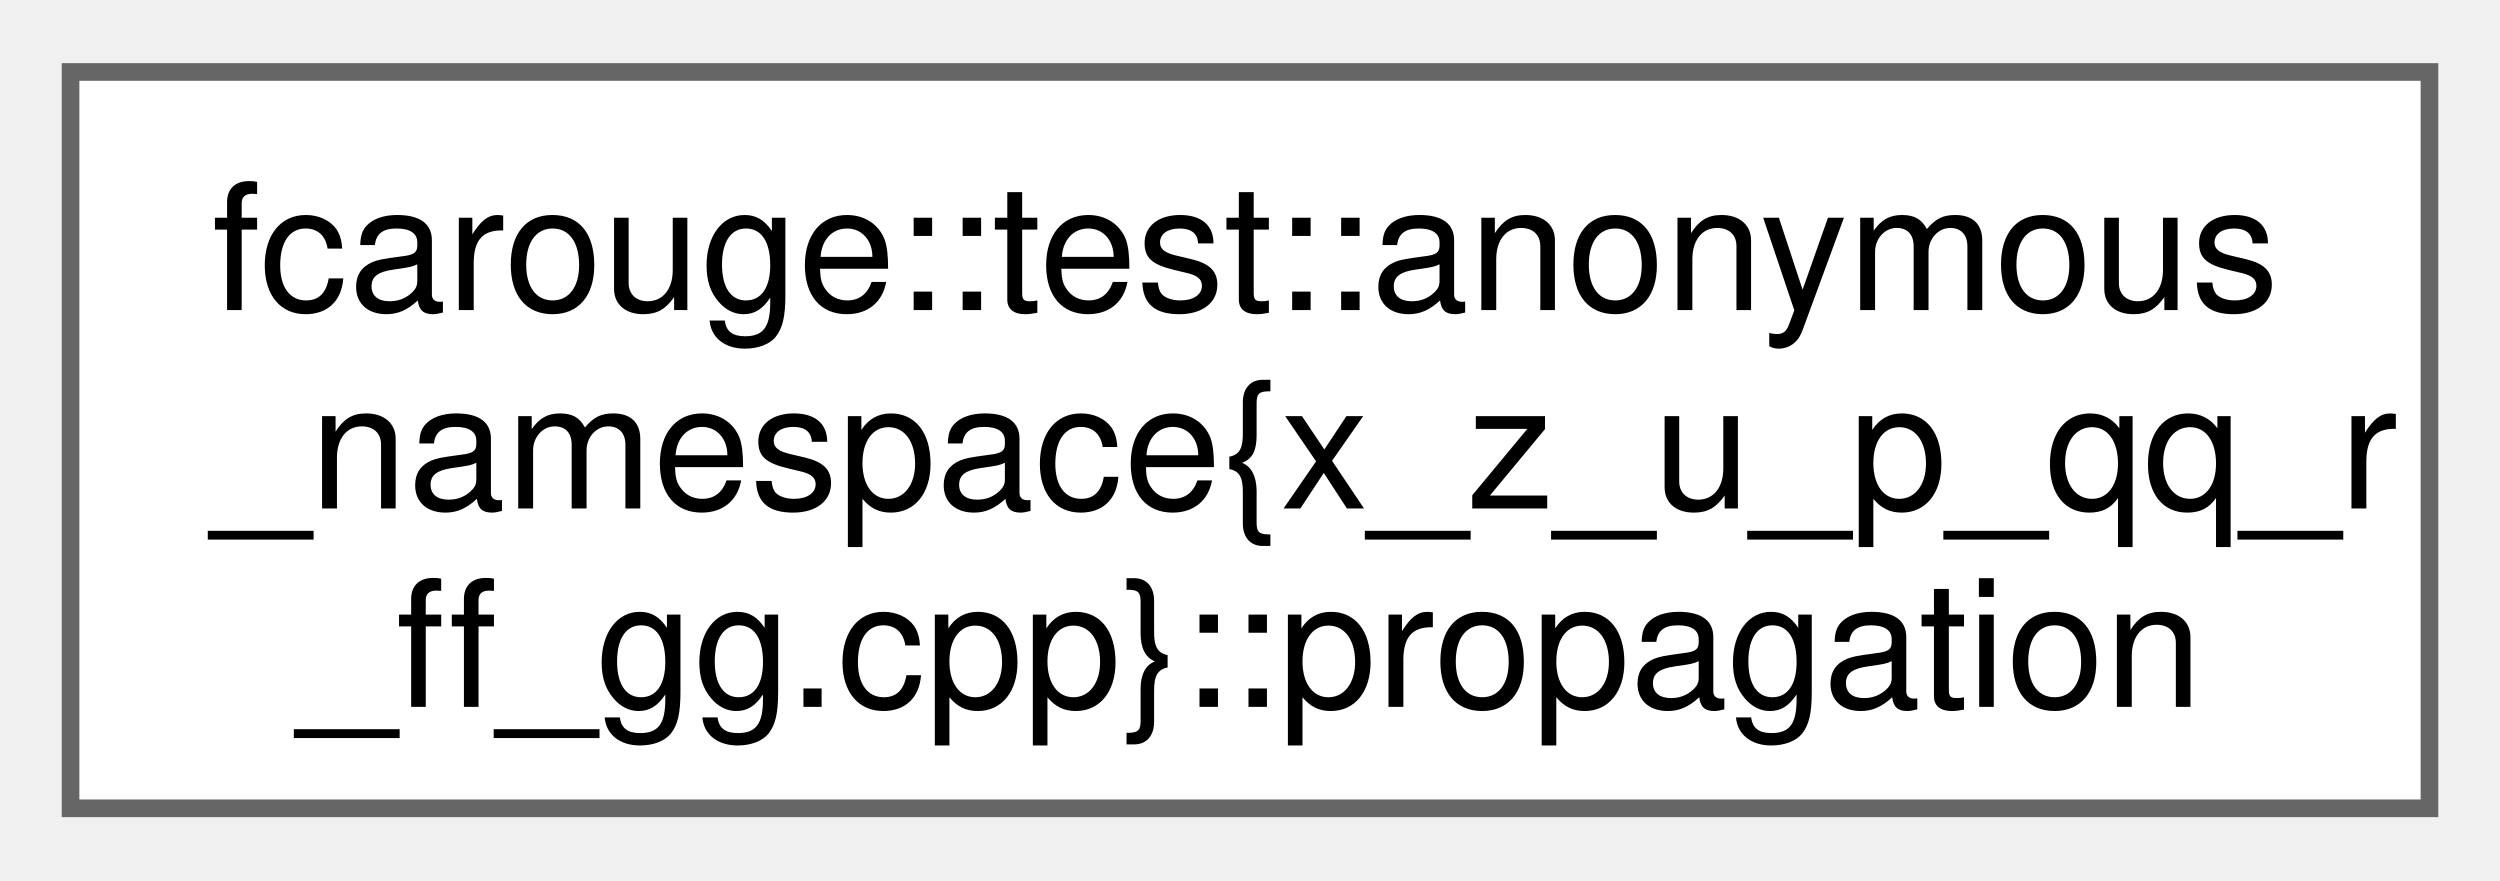
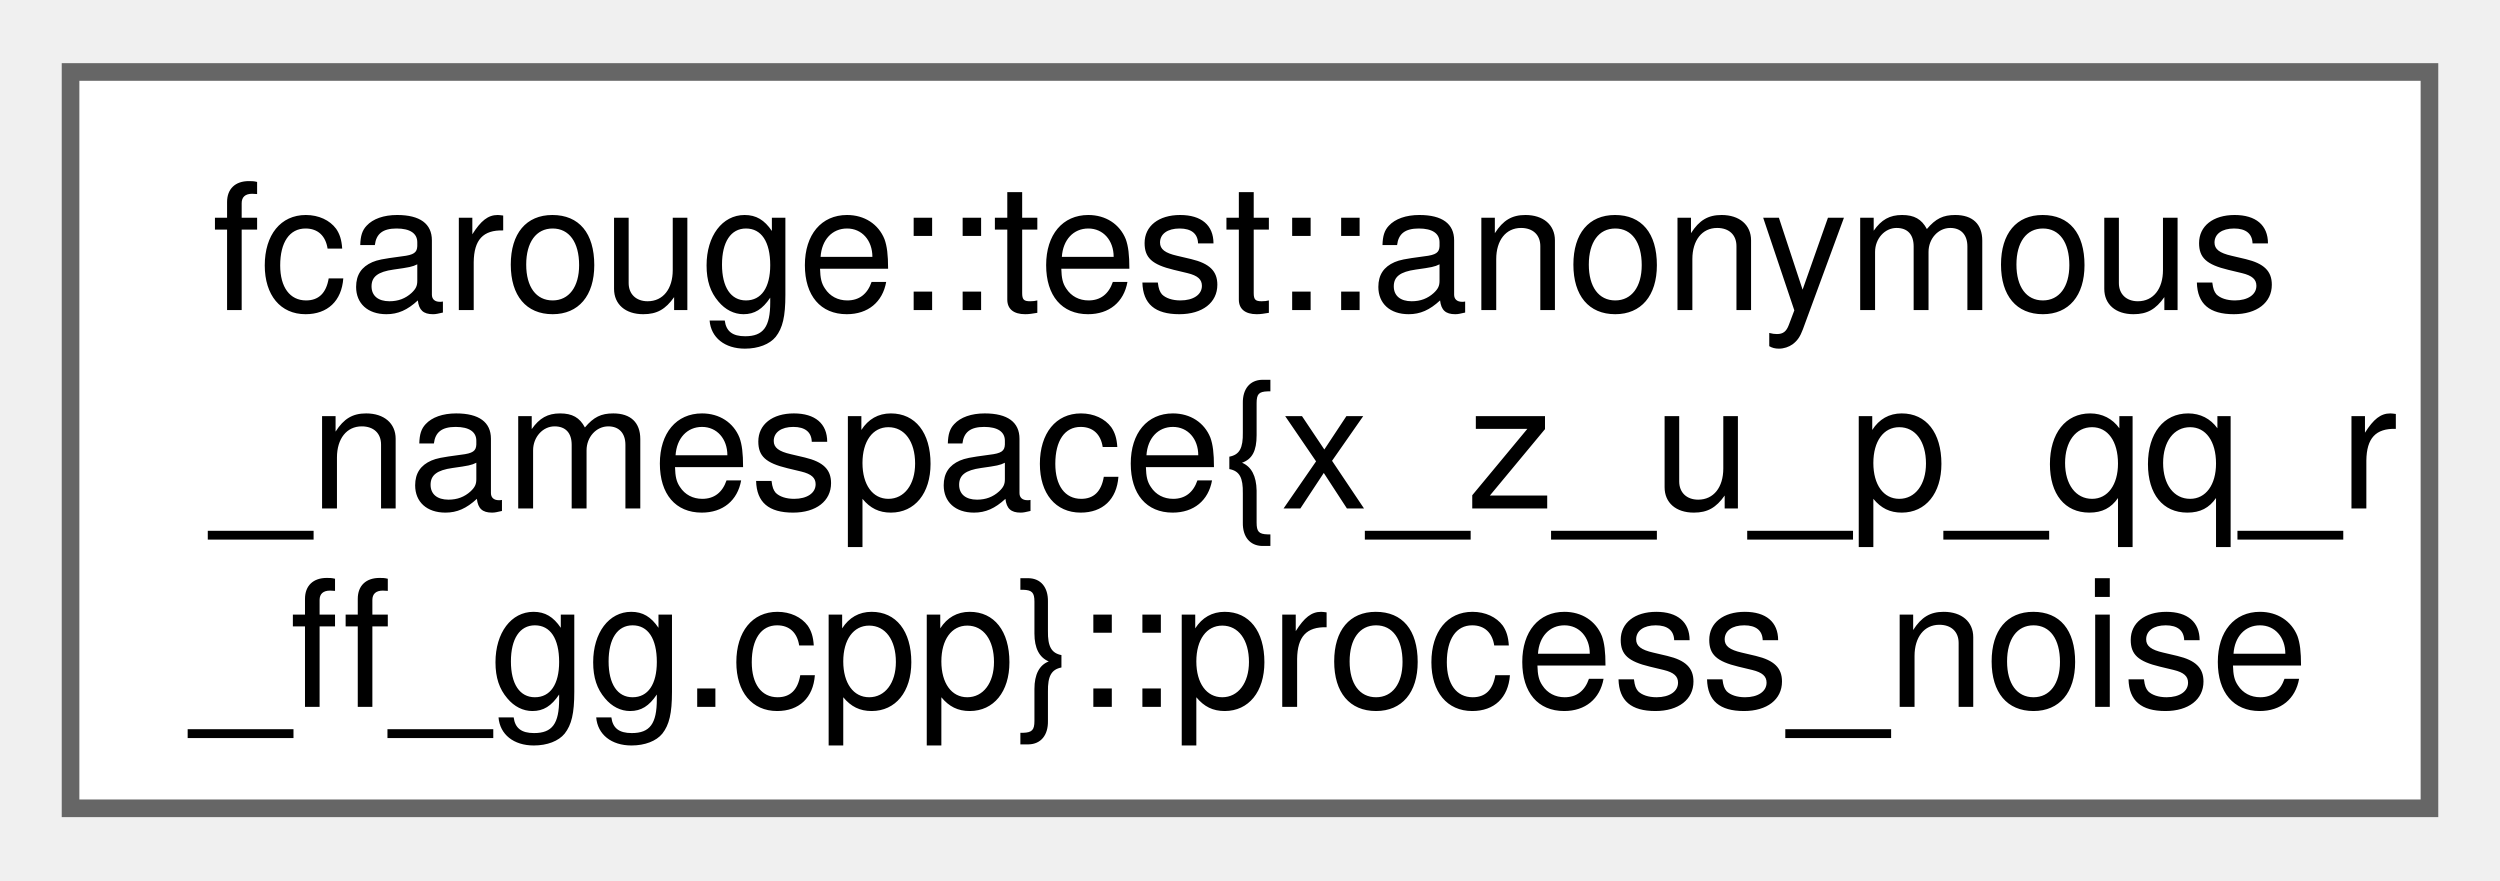
<svg xmlns="http://www.w3.org/2000/svg" xmlns:xlink="http://www.w3.org/1999/xlink" width="142pt" height="50pt" viewBox="0.00 0.00 141.75 49.75">
  <g id="graph0" class="graph" transform="scale(1 1) rotate(0) translate(4 45.75)">
    <g id="Node000000" class="node">
      <g id="a_Node000000">
-         <a xlink:href="structfcarouge_1_1test_1_1anonymous__namespace_02x__z__u__p__qq__r__ff__gg_8cpp_03_1_1propagation.xhtml" target="_top" xlink:title="A state transition function of the input.">
+         <a xlink:href="structfcarouge_1_1test_1_1anonymous__namespace_02x__z__u__p__qq__r__ff__gg_8cpp_03_1_1process__noise.xhtml" target="_top" xlink:title="A process noise covariance function of the state.">
          <polygon fill="white" stroke="#666666" points="133.75,-41.75 0,-41.75 0,0 133.75,0 133.75,-41.75" />
          <text text-anchor="start" x="8" y="-28.25" font-family="Helvetica,sans-Serif" font-size="10.00">fcarouge::test::anonymous</text>
          <text text-anchor="start" x="8" y="-17" font-family="Helvetica,sans-Serif" font-size="10.00">_namespace{x_z_u_p_qq_r</text>
-           <text text-anchor="middle" x="66.88" y="-5.75" font-family="Helvetica,sans-Serif" font-size="10.00">_ff_gg.cpp}::propagation</text>
+           <text text-anchor="middle" x="66.88" y="-5.75" font-family="Helvetica,sans-Serif" font-size="10.00">_ff_gg.cpp}::process_noise</text>
        </a>
      </g>
    </g>
  </g>
</svg>
